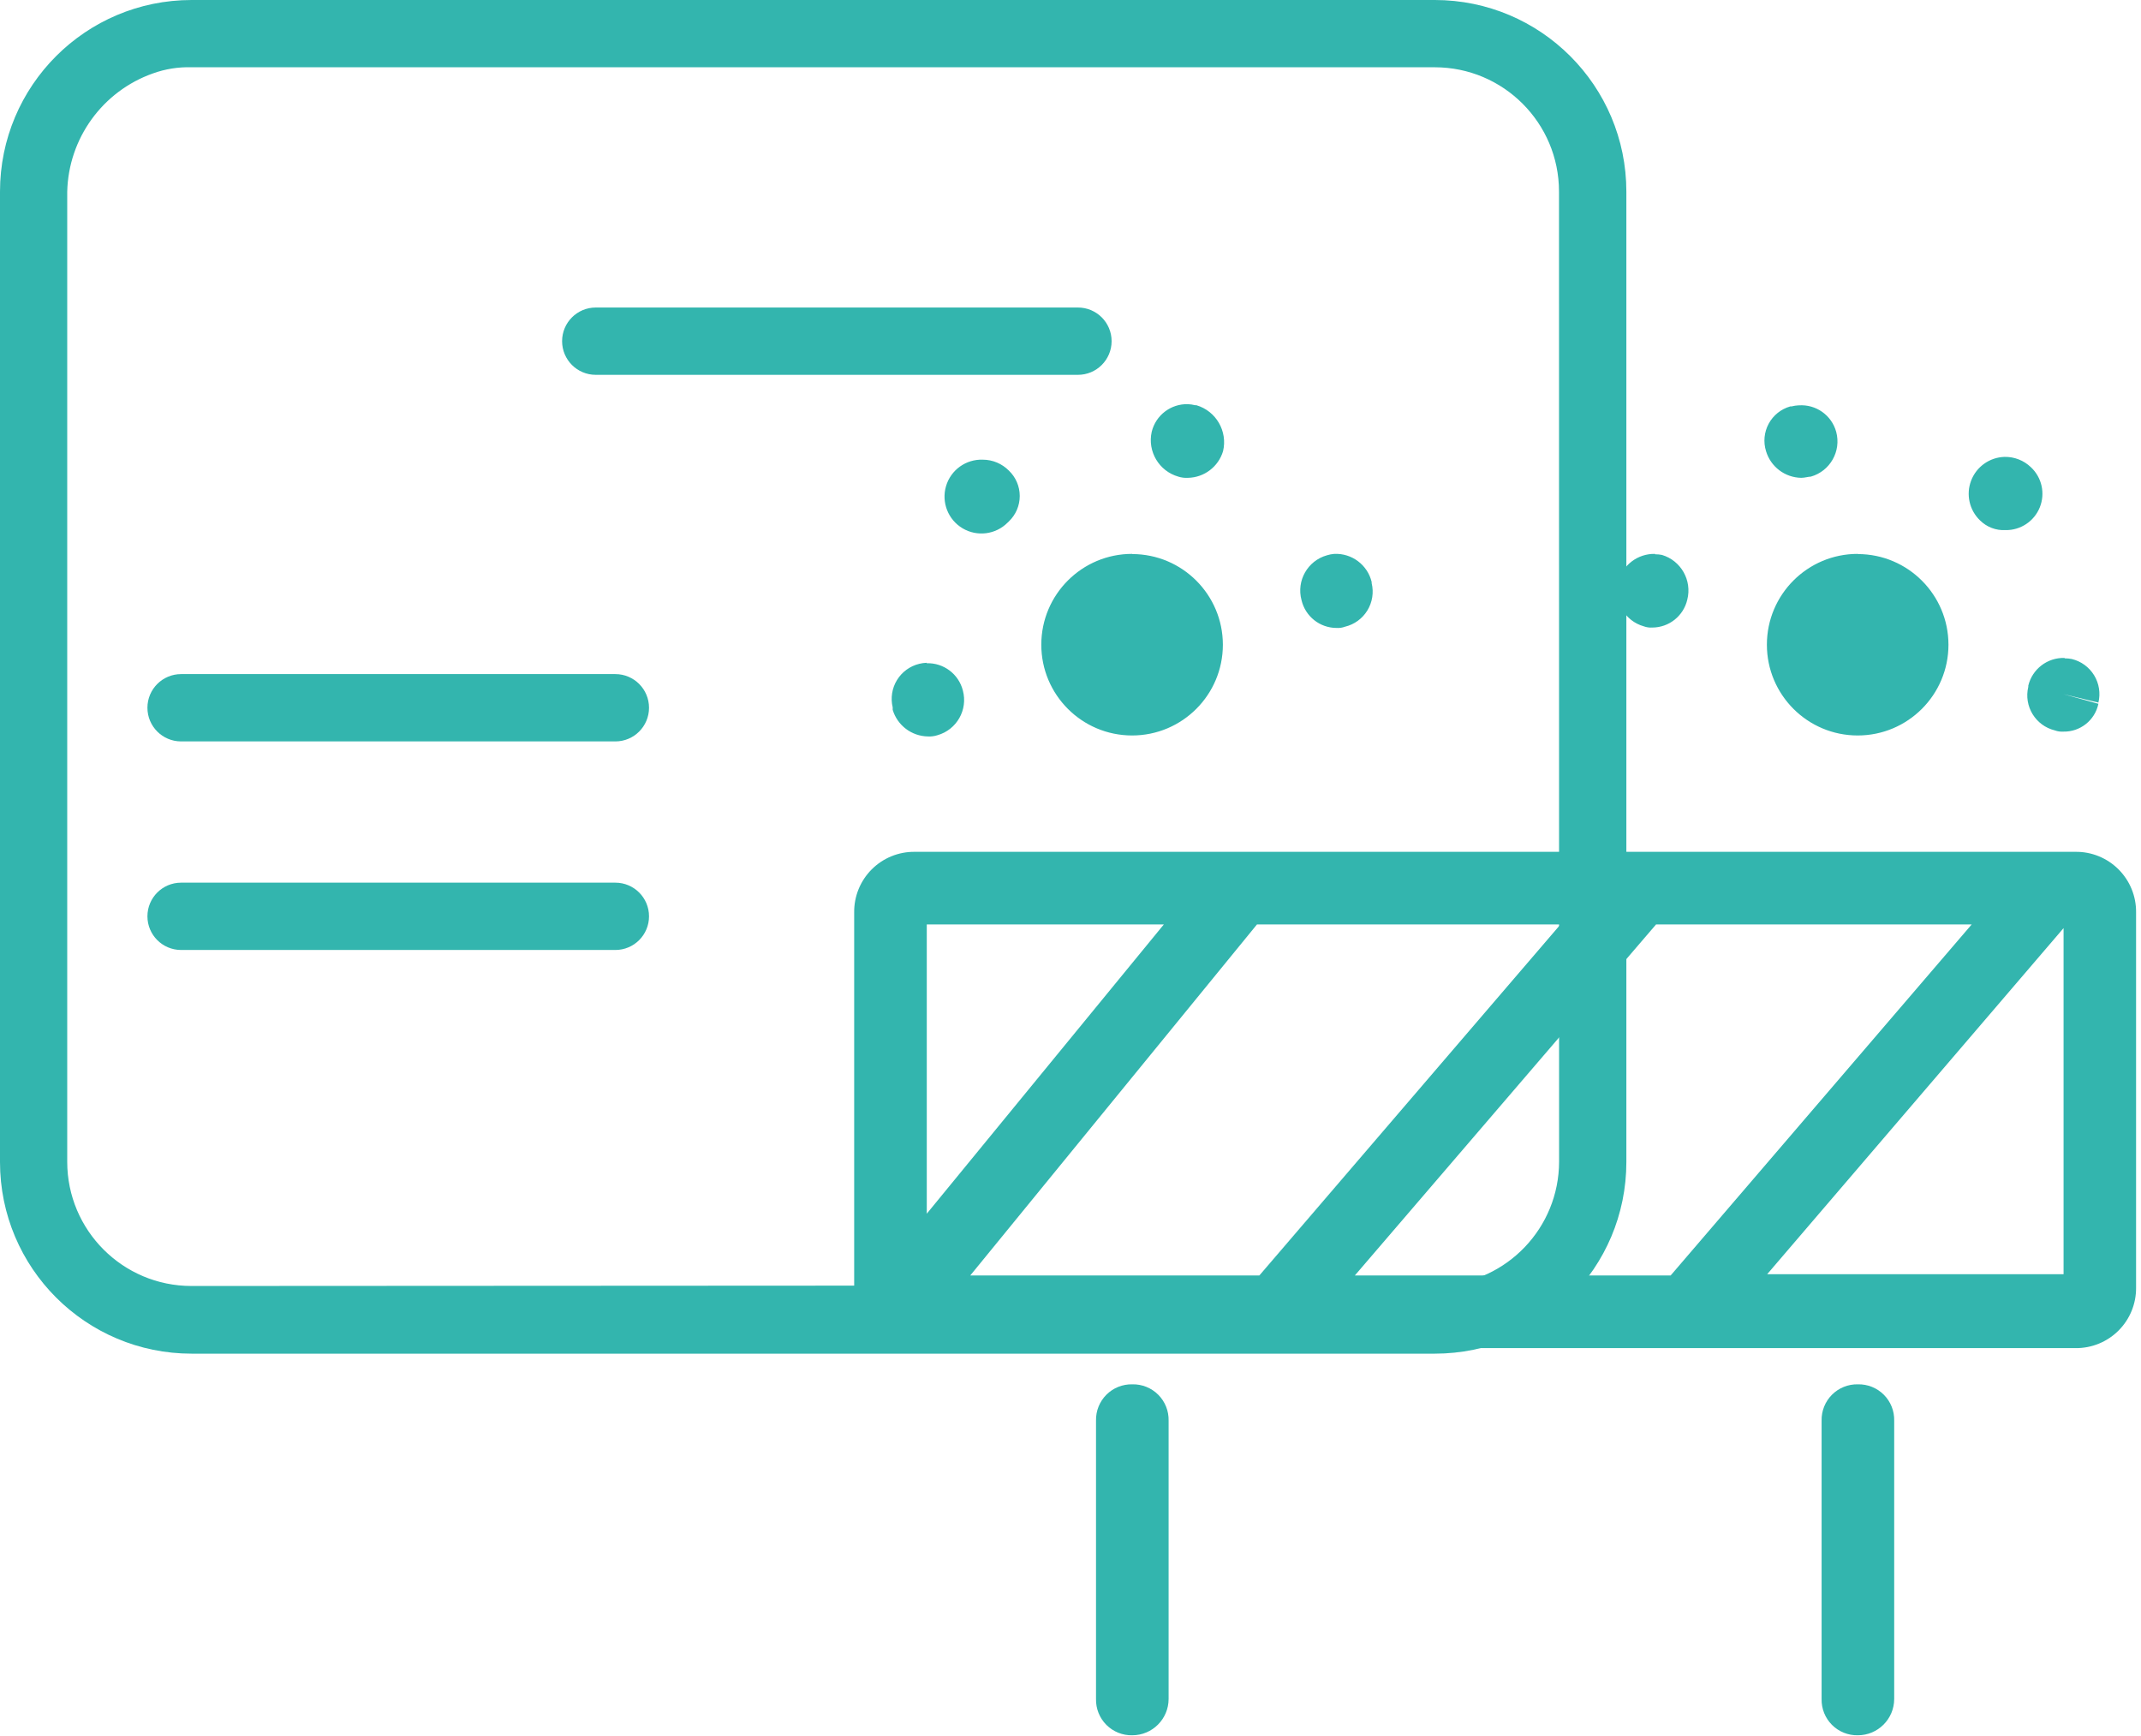
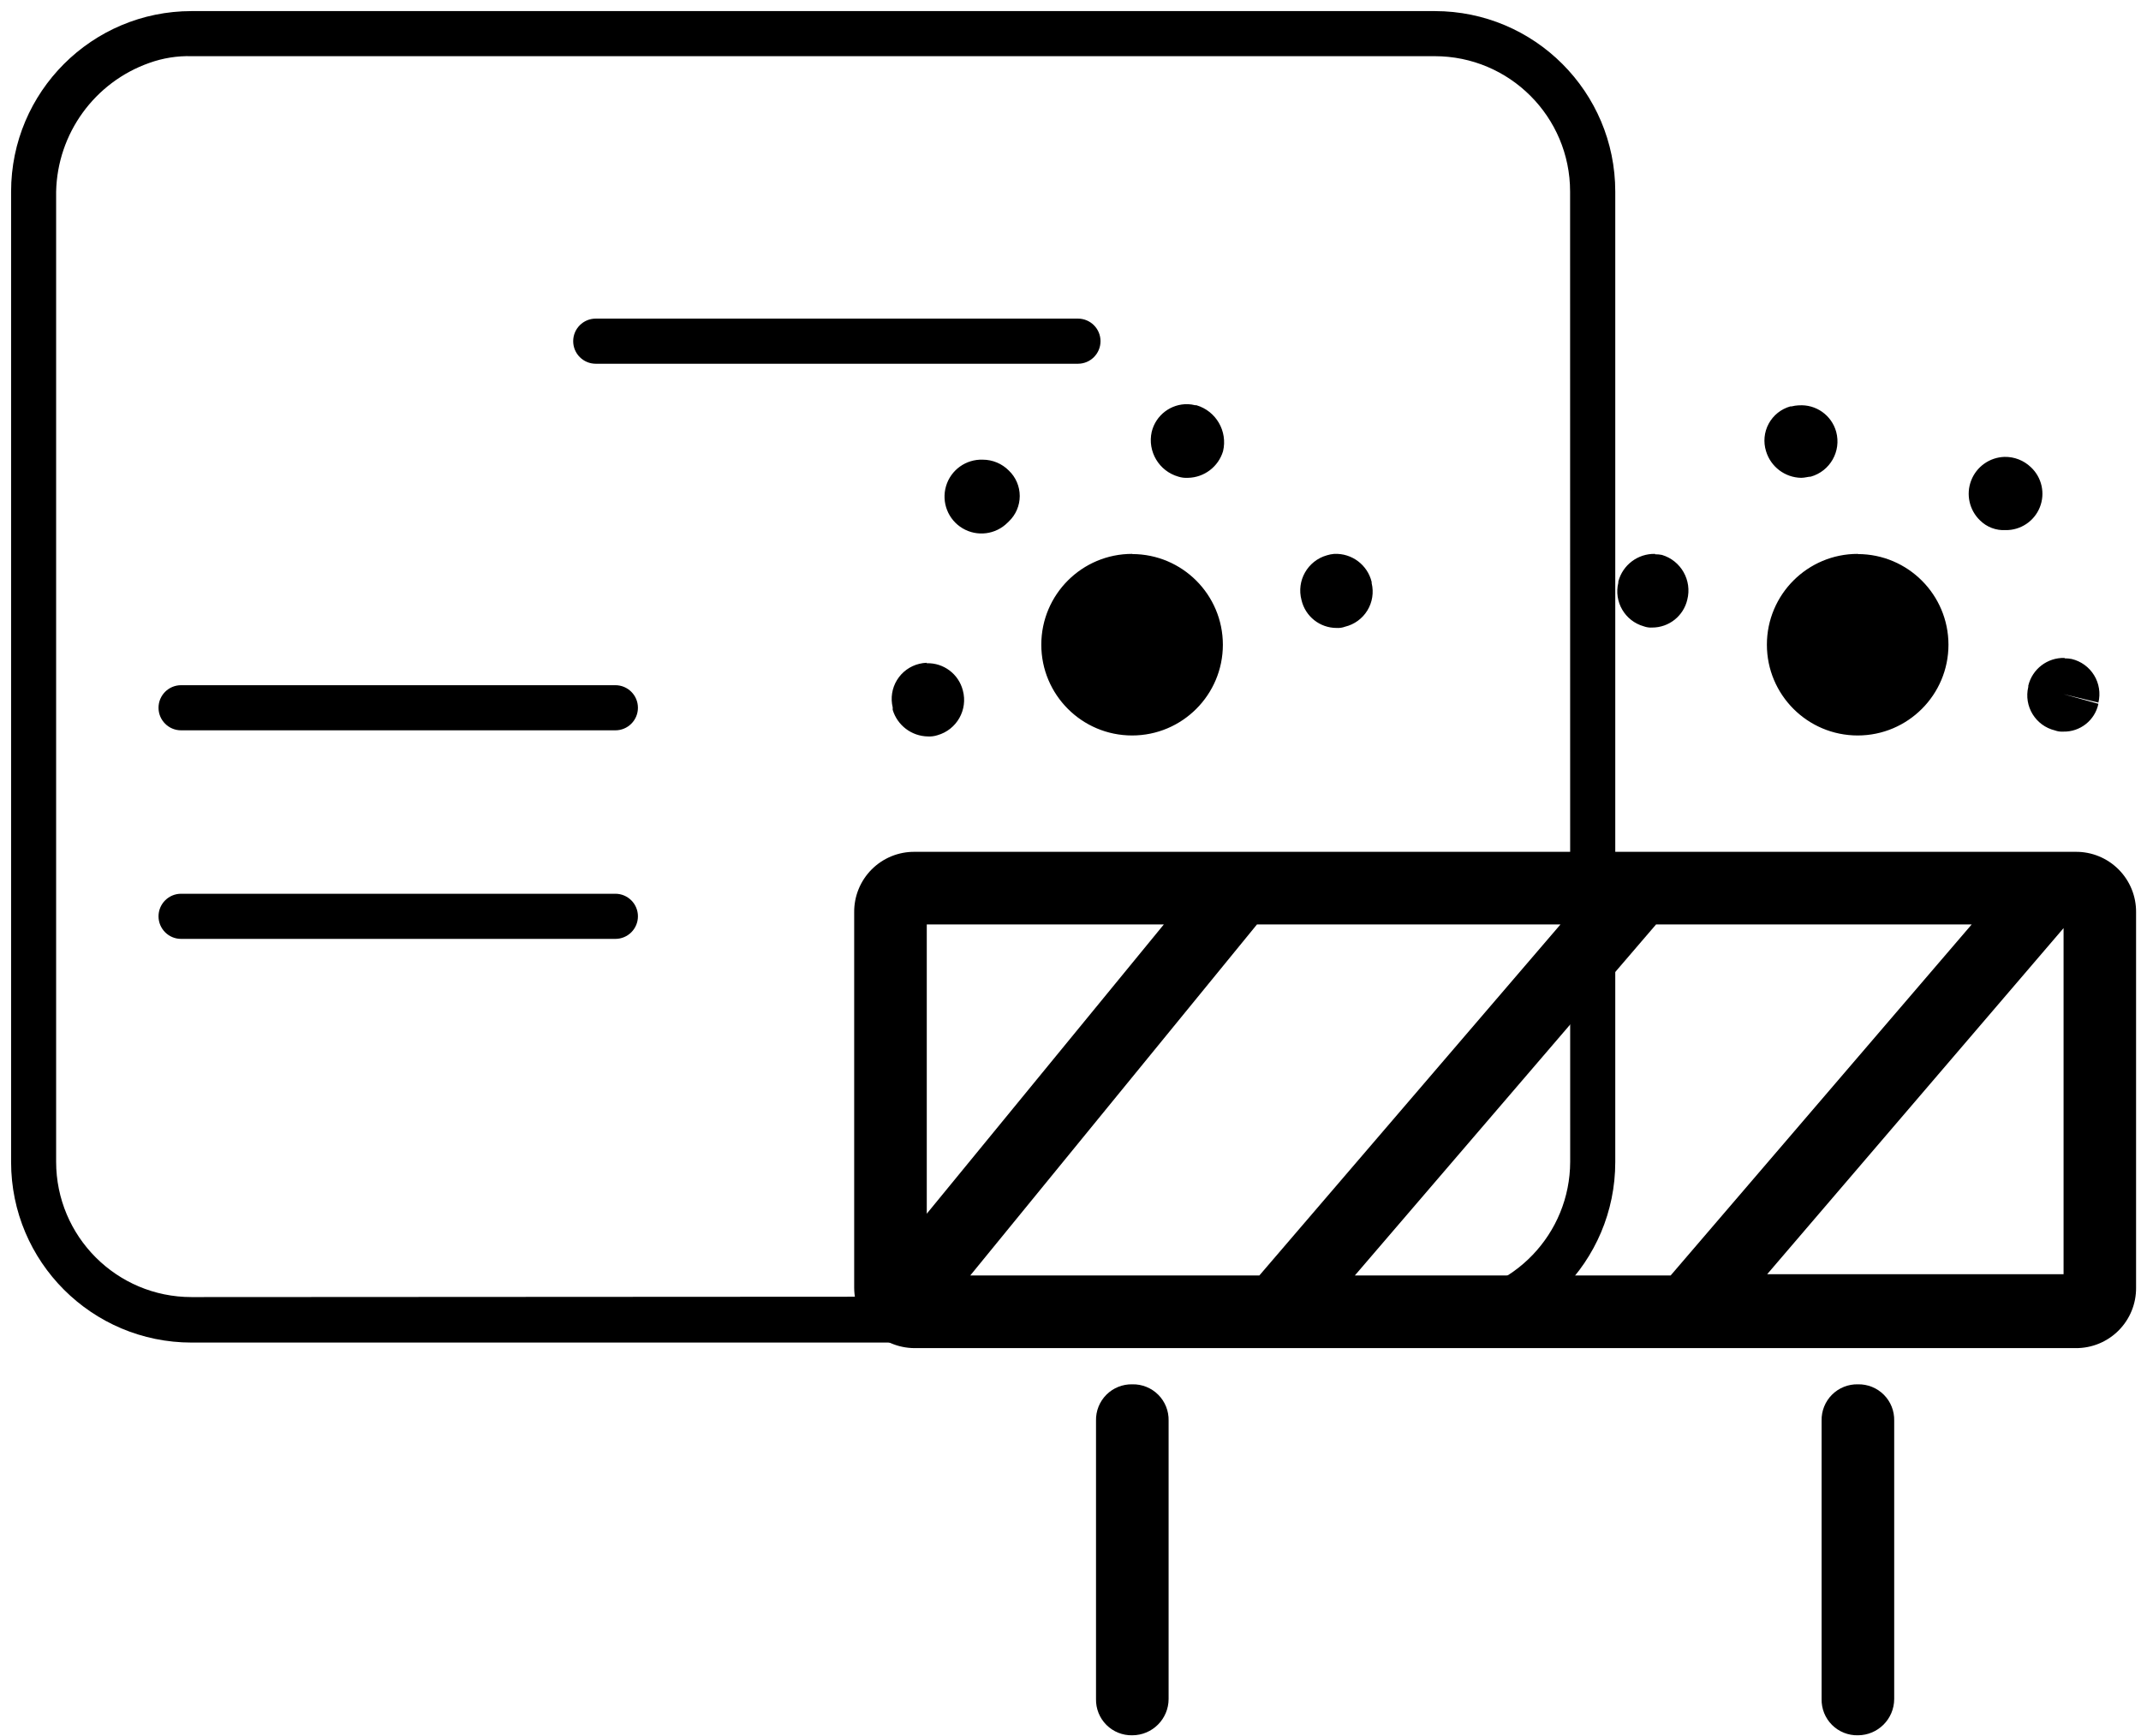
<svg xmlns="http://www.w3.org/2000/svg" width="48.25" height="39.108" viewBox="0 0 48.25 39.108">
  <defs>
-     <style>
-             .prefix__cls-2{fill:#33b5ae;stroke:#33b5ae;stroke-width:.5px}
-         </style>
-   </defs>
+     </defs>
  <g id="prefix__picto-design-1" transform="translate(.25 .25)">
    <g id="prefix__picto_chantier" data-name="picto chantier" transform="translate(19 8.858)">
-       <path id="prefix__picto_chantier-2" d="M18.523 12.812a.816.816 0 0 0-.818.624.856.856 0 0 0 .6 1.009.6.6 0 0 0 .218.027.843.843 0 0 0 .79-.6.87.87 0 0 0-.6-1.036h-.028a.8.8 0 0 0-.162-.024zm13.763.026a.871.871 0 0 0-.164.025h-.027a.8.8 0 0 0-.545 1.009.843.843 0 0 0 .791.6c.082 0 .163-.027.218-.027a.825.825 0 0 0 .572-1.009.814.814 0 0 0-.845-.597zM36.922 14a.832.832 0 0 0-.549 1.432.757.757 0 0 0 .572.218.819.819 0 0 0 .573-1.418.833.833 0 0 0-.596-.232zm-23.022.063a.832.832 0 1 0 .558 1.418l.028-.027a.791.791 0 0 0 0-1.145.827.827 0 0 0-.586-.246zm7.916 2.123a.754.754 0 0 0-.163.032.825.825 0 0 0-.572 1.009.812.812 0 0 0 .79.628.464.464 0 0 0 .191-.028.813.813 0 0 0 .6-.982v-.027a.829.829 0 0 0-.843-.632zm-4.551 0a2.046 2.046 0 1 0 2.044 2.046 2.045 2.045 0 0 0-2.041-2.042zm16.352 0a2.046 2.046 0 1 0 2.044 2.046 2.045 2.045 0 0 0-2.04-2.042zm-4.57 0a.835.835 0 0 0-.826.623v.027a.818.818 0 0 0 .573.982.463.463 0 0 0 .191.028.812.812 0 0 0 .79-.628.837.837 0 0 0-.572-1.009.723.723 0 0 0-.153-.014zm9.231 2.345a.816.816 0 0 0-.818.624v.027a.814.814 0 0 0 .6.982.462.462 0 0 0 .19.027.79.79 0 0 0 .79-.627l-.79-.218.79.191a.813.813 0 0 0-.6-.982.8.8 0 0 0-.159-.015zm-25.647.109a.8.8 0 0 0-.163.023.813.813 0 0 0-.6.982v.055a.843.843 0 0 0 .791.6.6.6 0 0 0 .218-.028.825.825 0 0 0 .572-1.009.816.816 0 0 0-.814-.613zm-.268 4.26A1.35 1.35 0 0 0 11 24.265v8.455a1.367 1.367 0 0 0 1.363 1.364h26.163a1.35 1.35 0 0 0 1.363-1.364v-8.455a1.35 1.35 0 0 0-1.363-1.365zm.273 1.637h5.342l-5.342 6.518zm7.441 0h6.84l-6.786 7.91h-6.515zm8.994 0h7.113l-6.784 7.91h-7.117zm9.184.082v7.8h-6.68zM17.268 34.9a.8.8 0 0 0-.818.818v6.273a.8.8 0 0 0 .818.818.82.82 0 0 0 .818-.818V35.72a.8.8 0 0 0-.818-.82zm16.352 0a.8.8 0 0 0-.818.818v6.273a.8.8 0 0 0 .818.818.82.82 0 0 0 .818-.818V35.72a.8.8 0 0 0-.817-.82z" data-name="picto chantier" transform="translate(-11 -12.812)" style="fill:#33b5ae" />
+       <path id="prefix__picto_chantier-2" d="M18.523 12.812a.816.816 0 0 0-.818.624.856.856 0 0 0 .6 1.009.6.6 0 0 0 .218.027.843.843 0 0 0 .79-.6.87.87 0 0 0-.6-1.036h-.028a.8.8 0 0 0-.162-.024zm13.763.026a.871.871 0 0 0-.164.025h-.027a.8.8 0 0 0-.545 1.009.843.843 0 0 0 .791.6c.082 0 .163-.027.218-.027a.825.825 0 0 0 .572-1.009.814.814 0 0 0-.845-.597zM36.922 14a.832.832 0 0 0-.549 1.432.757.757 0 0 0 .572.218.819.819 0 0 0 .573-1.418.833.833 0 0 0-.596-.232zm-23.022.063a.832.832 0 1 0 .558 1.418l.028-.027a.791.791 0 0 0 0-1.145.827.827 0 0 0-.586-.246zm7.916 2.123a.754.754 0 0 0-.163.032.825.825 0 0 0-.572 1.009.812.812 0 0 0 .79.628.464.464 0 0 0 .191-.028.813.813 0 0 0 .6-.982v-.027a.829.829 0 0 0-.843-.632zm-4.551 0a2.046 2.046 0 1 0 2.044 2.046 2.045 2.045 0 0 0-2.041-2.042zm16.352 0a2.046 2.046 0 1 0 2.044 2.046 2.045 2.045 0 0 0-2.04-2.042zm-4.57 0a.835.835 0 0 0-.826.623v.027a.818.818 0 0 0 .573.982.463.463 0 0 0 .191.028.812.812 0 0 0 .79-.628.837.837 0 0 0-.572-1.009.723.723 0 0 0-.153-.014zm9.231 2.345a.816.816 0 0 0-.818.624v.027a.814.814 0 0 0 .6.982.462.462 0 0 0 .19.027.79.79 0 0 0 .79-.627l-.79-.218.79.191a.813.813 0 0 0-.6-.982.8.8 0 0 0-.159-.015zm-25.647.109a.8.8 0 0 0-.163.023.813.813 0 0 0-.6.982v.055a.843.843 0 0 0 .791.6.6.6 0 0 0 .218-.028.825.825 0 0 0 .572-1.009.816.816 0 0 0-.814-.613zm-.268 4.26A1.35 1.35 0 0 0 11 24.265v8.455a1.367 1.367 0 0 0 1.363 1.364h26.163a1.35 1.35 0 0 0 1.363-1.364v-8.455a1.35 1.35 0 0 0-1.363-1.365zm.273 1.637h5.342l-5.342 6.518zm7.441 0h6.84l-6.786 7.91h-6.515zm8.994 0h7.113l-6.784 7.91h-7.117zm9.184.082v7.8h-6.68zM17.268 34.9a.8.8 0 0 0-.818.818v6.273a.8.8 0 0 0 .818.818.82.82 0 0 0 .818-.818V35.72a.8.8 0 0 0-.818-.82zm16.352 0a.8.8 0 0 0-.818.818v6.273a.8.8 0 0 0 .818.818.82.82 0 0 0 .818-.818V35.72a.8.8 0 0 0-.817-.82z" data-name="picto chantier" transform="translate(-11 -12.812)" />
    </g>
    <g id="prefix__Composant_37_1" data-name="Composant 37 – 1">
      <path id="prefix__Tracé_489" d="M560.533 289.471h9.787a.508.508 0 0 0 0-1.017h-9.787a.508.508 0 1 0 0 1.017z" class="prefix__cls-2" data-name="Tracé 489" transform="translate(-556.702 -273.263)" />
      <path id="prefix__Tracé_490" d="M569.878 281.21h10.867a.508.508 0 0 0 0-1.017h-10.867a.508.508 0 1 0 0 1.017z" class="prefix__cls-2" data-name="Tracé 490" transform="translate(-556.702 -273.263)" />
      <path id="prefix__Tracé_491" d="M588.786 273.263H560.77a4.068 4.068 0 0 0-4.068 4.068V299.2a4.068 4.068 0 0 0 4.068 4.068h28.016a4.068 4.068 0 0 0 4.068-4.068v-21.869a4.068 4.068 0 0 0-4.068-4.068zm3.052 25.929a3.045 3.045 0 0 1-2.9 3.036l-28.17.015a3.05 3.05 0 0 1-3.051-3.051v-21.861a3.15 3.15 0 0 1 2.1-2.9 2.6 2.6 0 0 1 .954-.152h28.013a3.051 3.051 0 0 1 3.052 3.051z" class="prefix__cls-2" data-name="Tracé 491" transform="translate(-556.702 -273.263)" />
      <path id="prefix__Tracé_492" d="M570.32 293.154h-9.787a.508.508 0 1 0 0 1.017h9.787a.508.508 0 0 0 0-1.017z" class="prefix__cls-2" data-name="Tracé 492" transform="translate(-556.702 -273.263)" />
    </g>
  </g>
</svg>
